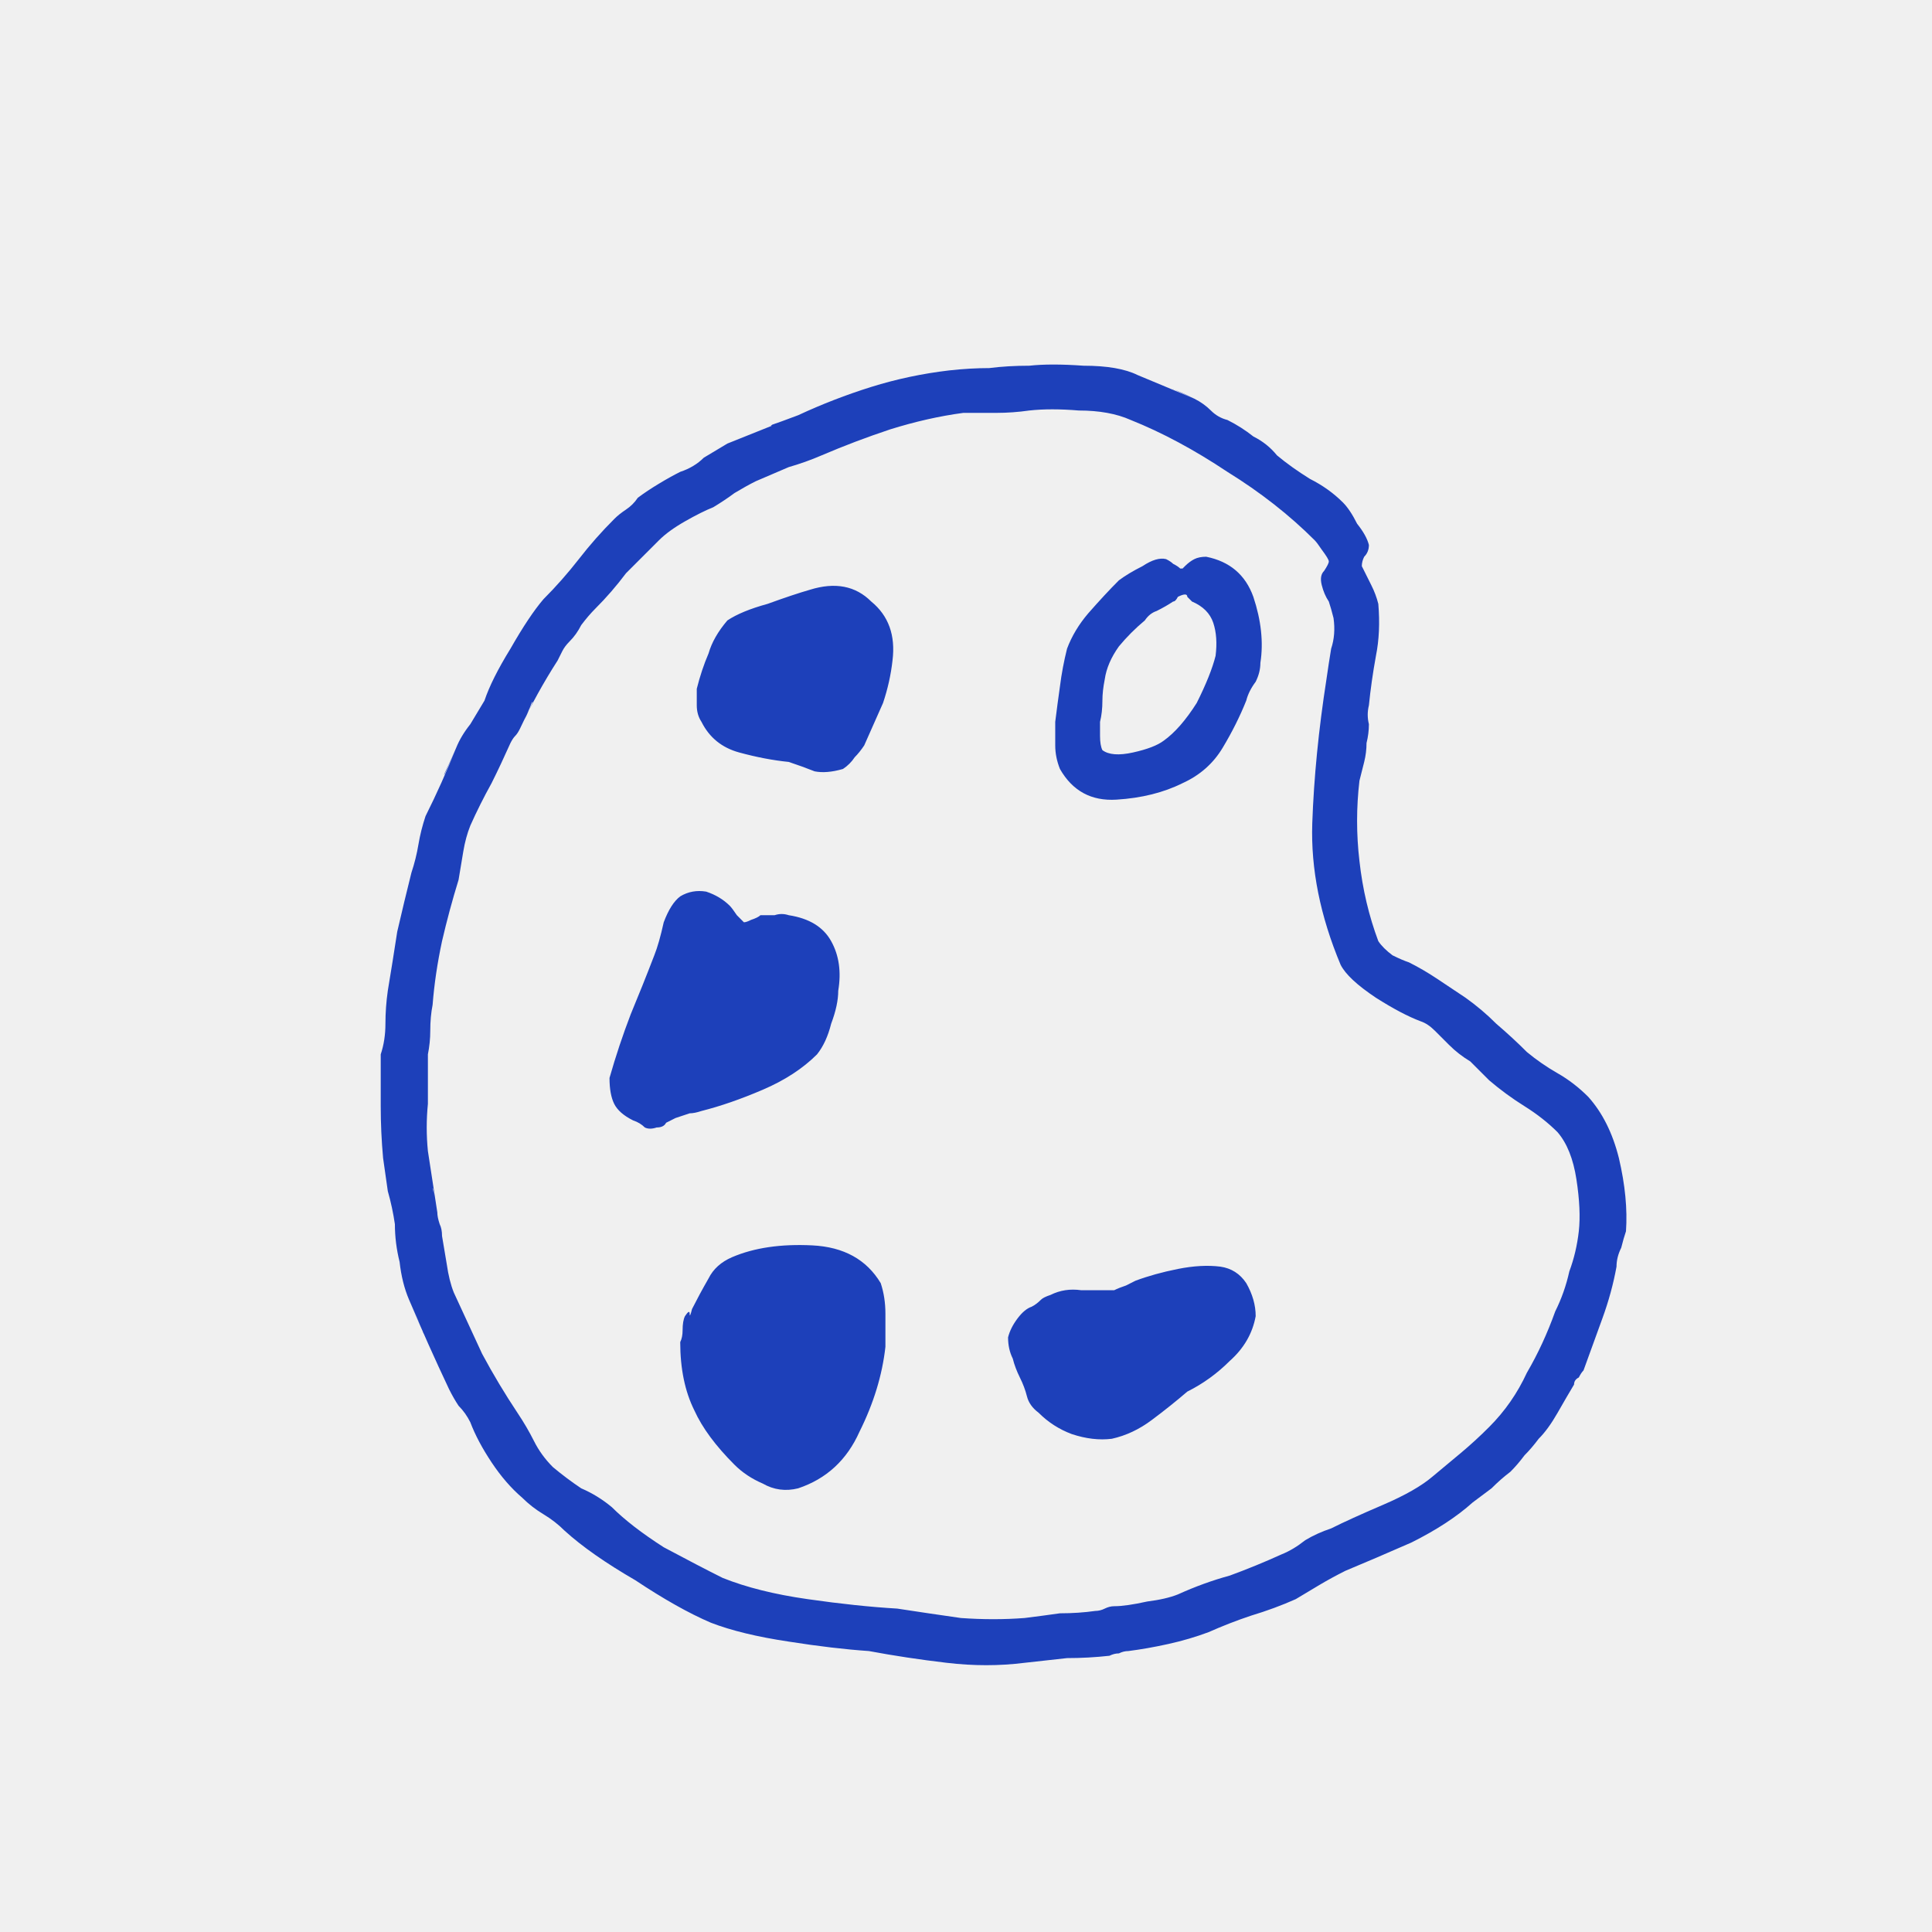
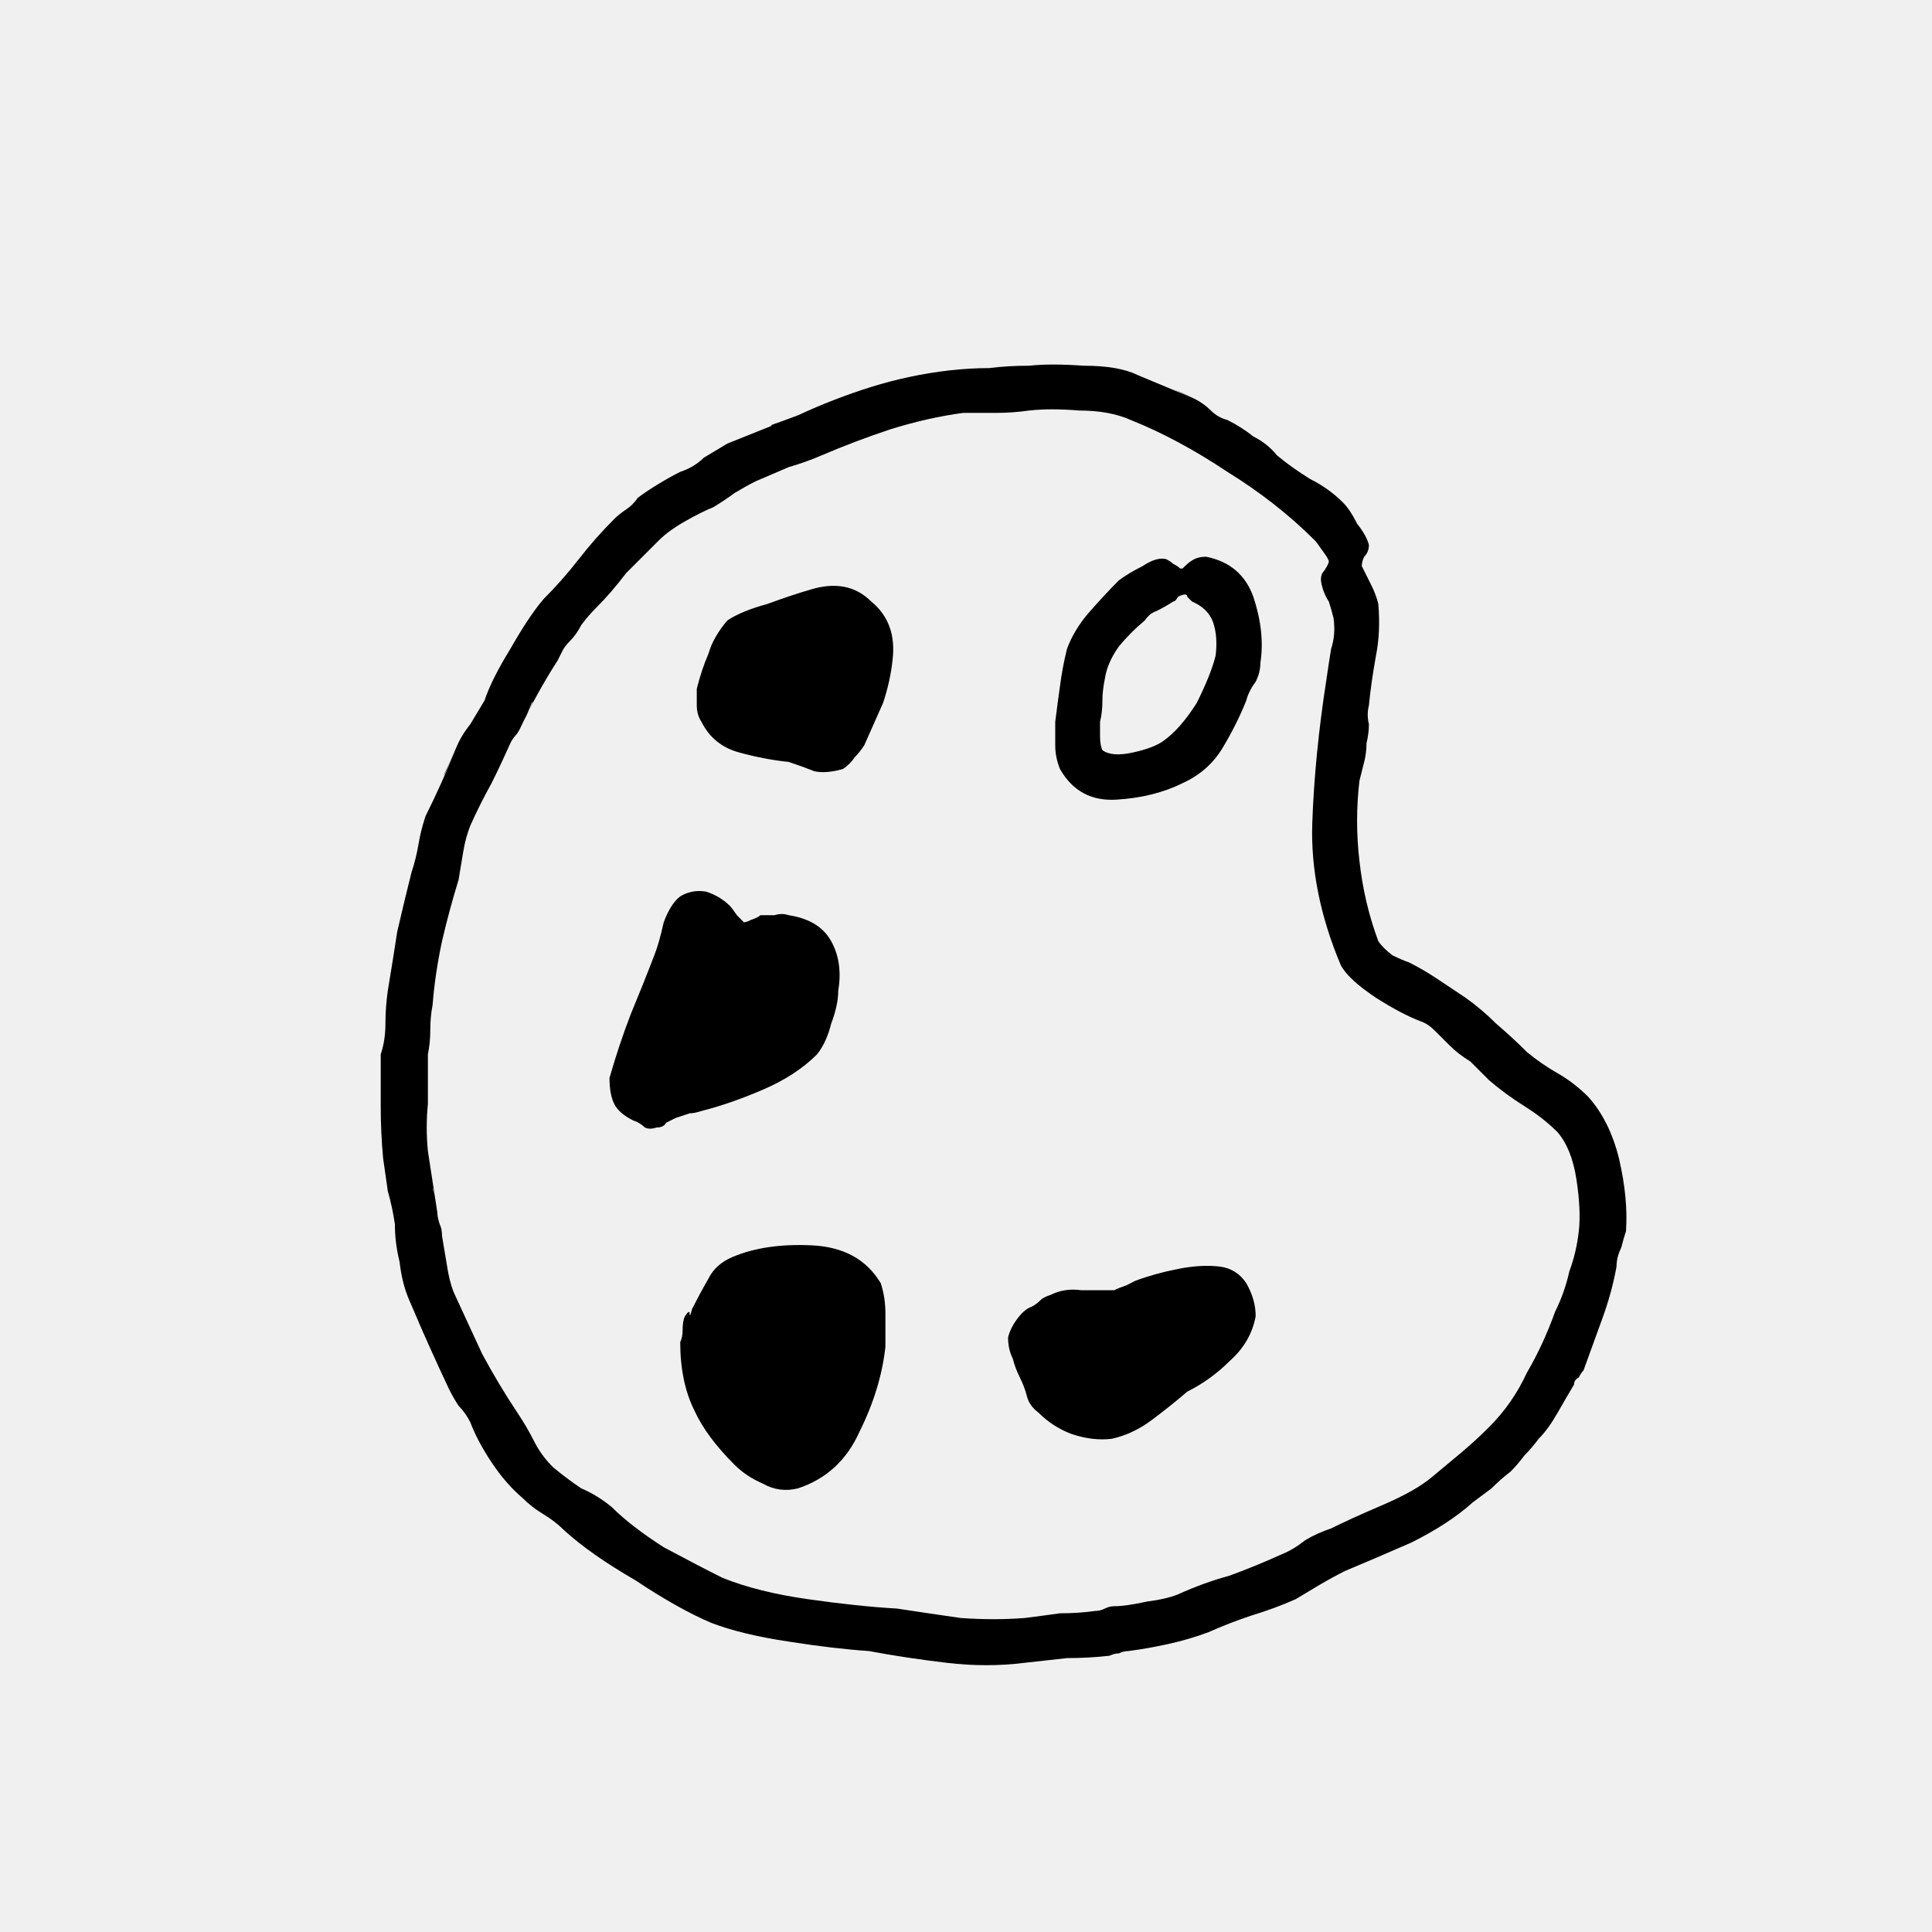
<svg xmlns="http://www.w3.org/2000/svg" width="48" height="48" viewBox="0 0 48 48" fill="none">
  <g clip-path="url(#clip0_61_2175)">
-     <path d="M9.459 26.195C9.537 25.961 9.576 25.707 9.576 25.434C9.576 25.16 9.596 24.887 9.635 24.613C9.713 24.145 9.791 23.656 9.869 23.148C9.986 22.641 10.104 22.152 10.221 21.684C10.299 21.449 10.357 21.215 10.396 20.98C10.435 20.746 10.494 20.512 10.572 20.277C10.846 19.73 11.1 19.164 11.334 18.578C11.1 19.125 11.002 19.34 11.041 19.223C11.08 19.145 11.178 18.93 11.334 18.578C11.412 18.383 11.529 18.188 11.685 17.992C11.803 17.797 11.92 17.602 12.037 17.406C12.154 17.055 12.369 16.625 12.682 16.117C12.994 15.57 13.268 15.16 13.502 14.887C13.815 14.574 14.107 14.242 14.381 13.891C14.654 13.539 14.947 13.207 15.26 12.895C15.338 12.816 15.435 12.738 15.553 12.66C15.67 12.582 15.768 12.484 15.846 12.367C16.002 12.25 16.178 12.133 16.373 12.016C16.568 11.898 16.744 11.801 16.9 11.723C17.135 11.645 17.33 11.527 17.486 11.371C17.682 11.254 17.877 11.137 18.072 11.02C18.658 10.785 19.244 10.551 19.83 10.316C19.283 10.551 19.068 10.629 19.186 10.551C19.303 10.512 19.518 10.434 19.83 10.316C20.416 10.043 21.021 9.809 21.646 9.613C22.271 9.418 22.916 9.281 23.58 9.203C23.932 9.164 24.264 9.145 24.576 9.145C24.889 9.105 25.221 9.086 25.572 9.086C25.924 9.047 26.373 9.047 26.92 9.086C27.506 9.086 27.955 9.164 28.268 9.32C28.736 9.516 29.205 9.711 29.674 9.906C29.244 9.711 29.068 9.633 29.146 9.672C29.264 9.711 29.439 9.789 29.674 9.906C29.83 9.984 29.967 10.082 30.084 10.199C30.201 10.316 30.338 10.395 30.494 10.434C30.729 10.551 30.943 10.688 31.139 10.844C31.373 10.961 31.568 11.117 31.725 11.312C31.959 11.508 32.232 11.703 32.545 11.898C32.857 12.055 33.131 12.25 33.365 12.484C33.482 12.602 33.6 12.777 33.717 13.012C33.873 13.207 33.971 13.383 34.01 13.539C34.01 13.656 33.971 13.754 33.893 13.832C33.853 13.91 33.834 13.988 33.834 14.066C33.912 14.223 33.99 14.379 34.068 14.535C34.147 14.691 34.205 14.848 34.244 15.004C34.283 15.473 34.264 15.902 34.185 16.293C34.107 16.723 34.049 17.133 34.01 17.523C33.971 17.68 33.971 17.836 34.01 17.992C34.01 18.148 33.99 18.305 33.951 18.461C33.951 18.617 33.932 18.773 33.893 18.93C33.853 19.086 33.815 19.242 33.775 19.398C33.697 20.062 33.697 20.727 33.775 21.391C33.853 22.094 34.01 22.758 34.244 23.383C34.322 23.5 34.44 23.617 34.596 23.734C34.752 23.812 34.889 23.871 35.006 23.91C35.24 24.027 35.475 24.164 35.709 24.32C35.943 24.477 36.178 24.633 36.412 24.789C36.685 24.984 36.94 25.199 37.174 25.434C37.447 25.668 37.701 25.902 37.935 26.137C38.17 26.332 38.424 26.508 38.697 26.664C38.971 26.82 39.225 27.016 39.459 27.25C39.81 27.641 40.065 28.148 40.221 28.773C40.377 29.438 40.435 30.043 40.397 30.59C40.357 30.707 40.318 30.844 40.279 31C40.201 31.156 40.162 31.312 40.162 31.469C40.084 31.898 39.967 32.328 39.81 32.758C39.654 33.188 39.498 33.617 39.342 34.047C39.303 34.086 39.264 34.145 39.225 34.223C39.147 34.262 39.107 34.32 39.107 34.398C38.99 34.594 38.853 34.828 38.697 35.102C38.541 35.375 38.385 35.59 38.228 35.746C38.111 35.902 37.994 36.039 37.877 36.156C37.76 36.312 37.643 36.449 37.525 36.566C37.369 36.684 37.213 36.82 37.057 36.977C36.9 37.094 36.744 37.211 36.588 37.328C36.197 37.68 35.69 38.012 35.065 38.324C34.44 38.598 33.893 38.832 33.424 39.027C33.19 39.145 32.975 39.262 32.779 39.379C32.584 39.496 32.389 39.613 32.193 39.73C31.842 39.887 31.471 40.023 31.08 40.141C30.729 40.258 30.377 40.395 30.025 40.551C29.713 40.668 29.381 40.766 29.029 40.844C28.678 40.922 28.346 40.98 28.033 41.02C27.955 41.02 27.877 41.039 27.799 41.078C27.721 41.078 27.643 41.098 27.564 41.137C27.213 41.176 26.861 41.195 26.51 41.195C26.158 41.234 25.807 41.273 25.455 41.312C24.83 41.391 24.186 41.391 23.521 41.312C22.857 41.234 22.213 41.137 21.588 41.02C21.002 40.98 20.338 40.902 19.596 40.785C18.814 40.668 18.17 40.512 17.662 40.316C17.115 40.082 16.49 39.73 15.787 39.262C15.045 38.832 14.459 38.422 14.029 38.031C13.873 37.875 13.697 37.738 13.502 37.621C13.307 37.504 13.131 37.367 12.975 37.211C12.701 36.977 12.447 36.684 12.213 36.332C11.979 35.98 11.803 35.648 11.685 35.336C11.607 35.18 11.51 35.043 11.393 34.926C11.315 34.809 11.236 34.672 11.158 34.516C10.807 33.773 10.475 33.031 10.162 32.289C10.475 32.992 10.592 33.266 10.514 33.109C10.475 32.992 10.357 32.719 10.162 32.289C10.045 32.016 9.967 31.703 9.928 31.352C9.85 31.039 9.811 30.727 9.811 30.414C9.771 30.141 9.713 29.867 9.635 29.594C9.596 29.32 9.557 29.047 9.518 28.773C9.479 28.344 9.459 27.914 9.459 27.484C9.459 27.055 9.459 26.625 9.459 26.195ZM10.631 26.195C10.631 26.586 10.631 26.996 10.631 27.426C10.592 27.816 10.592 28.207 10.631 28.598C10.709 29.105 10.787 29.613 10.865 30.121C10.787 29.652 10.748 29.457 10.748 29.535C10.787 29.652 10.826 29.848 10.865 30.121C10.865 30.199 10.885 30.297 10.924 30.414C10.963 30.492 10.982 30.59 10.982 30.707C11.021 30.941 11.06 31.176 11.1 31.41C11.139 31.684 11.197 31.918 11.275 32.113C11.51 32.621 11.744 33.129 11.979 33.637C12.252 34.145 12.545 34.633 12.857 35.102C13.014 35.336 13.15 35.57 13.268 35.805C13.385 36.039 13.541 36.254 13.736 36.449C13.971 36.645 14.205 36.82 14.44 36.977C14.713 37.094 14.967 37.25 15.201 37.445C15.514 37.758 15.943 38.09 16.49 38.441C17.076 38.754 17.564 39.008 17.955 39.203C18.541 39.438 19.244 39.613 20.064 39.73C20.885 39.848 21.627 39.926 22.291 39.965C22.799 40.043 23.326 40.121 23.873 40.199C24.42 40.238 24.947 40.238 25.455 40.199C25.768 40.16 26.061 40.121 26.334 40.082C26.646 40.082 26.939 40.062 27.213 40.023C27.291 40.023 27.369 40.004 27.447 39.965C27.525 39.926 27.604 39.906 27.682 39.906C27.877 39.906 28.15 39.867 28.502 39.789C28.814 39.75 29.068 39.691 29.264 39.613C29.693 39.418 30.123 39.262 30.553 39.145C30.982 38.988 31.412 38.812 31.842 38.617C32.037 38.539 32.232 38.422 32.428 38.266C32.623 38.148 32.838 38.051 33.072 37.973C33.385 37.816 33.815 37.621 34.361 37.387C34.908 37.152 35.318 36.918 35.592 36.684C35.826 36.488 36.06 36.293 36.295 36.098C36.529 35.902 36.764 35.688 36.998 35.453C37.389 35.062 37.701 34.613 37.935 34.105C38.209 33.637 38.443 33.129 38.639 32.582C38.795 32.27 38.912 31.938 38.99 31.586C39.107 31.273 39.185 30.941 39.225 30.59C39.264 30.238 39.244 29.809 39.166 29.301C39.088 28.793 38.932 28.402 38.697 28.129C38.463 27.895 38.19 27.68 37.877 27.484C37.565 27.289 37.272 27.074 36.998 26.84C36.842 26.684 36.685 26.527 36.529 26.371C36.334 26.254 36.158 26.117 36.002 25.961C35.885 25.844 35.768 25.727 35.65 25.609C35.533 25.492 35.416 25.414 35.299 25.375C34.986 25.258 34.615 25.062 34.185 24.789C33.717 24.477 33.424 24.203 33.307 23.969C32.799 22.758 32.565 21.586 32.603 20.453C32.643 19.32 32.76 18.129 32.955 16.879C32.994 16.605 33.033 16.352 33.072 16.117C33.15 15.883 33.17 15.629 33.131 15.355C33.092 15.199 33.053 15.062 33.014 14.945C32.935 14.828 32.877 14.691 32.838 14.535C32.799 14.379 32.818 14.262 32.897 14.184C32.975 14.066 33.014 13.988 33.014 13.949C33.014 13.91 32.955 13.812 32.838 13.656C32.76 13.539 32.701 13.461 32.662 13.422C32.037 12.797 31.314 12.23 30.494 11.723C29.674 11.176 28.873 10.746 28.092 10.434C27.74 10.277 27.311 10.199 26.803 10.199C26.334 10.16 25.924 10.16 25.572 10.199C25.299 10.238 25.025 10.258 24.752 10.258C24.479 10.258 24.205 10.258 23.932 10.258C23.346 10.336 22.74 10.473 22.115 10.668C21.529 10.863 20.963 11.078 20.416 11.312C20.143 11.43 19.869 11.527 19.596 11.605C19.322 11.723 19.049 11.84 18.775 11.957C18.619 12.035 18.443 12.133 18.248 12.25C18.092 12.367 17.916 12.484 17.721 12.602C17.525 12.68 17.291 12.797 17.018 12.953C16.744 13.109 16.529 13.266 16.373 13.422C16.1 13.695 15.826 13.969 15.553 14.242C15.318 14.555 15.065 14.848 14.791 15.121C14.674 15.238 14.557 15.375 14.44 15.531C14.361 15.688 14.264 15.824 14.146 15.941C14.068 16.02 14.01 16.098 13.971 16.176C13.932 16.254 13.893 16.332 13.854 16.41C13.502 16.957 13.19 17.523 12.916 18.109C13.19 17.562 13.287 17.348 13.209 17.465C13.17 17.582 13.072 17.797 12.916 18.109C12.877 18.188 12.838 18.246 12.799 18.285C12.76 18.324 12.721 18.383 12.682 18.461C12.525 18.812 12.369 19.145 12.213 19.457C12.018 19.809 11.842 20.16 11.685 20.512C11.607 20.707 11.549 20.922 11.51 21.156C11.471 21.391 11.432 21.625 11.393 21.859C11.236 22.367 11.1 22.875 10.982 23.383C10.865 23.93 10.787 24.457 10.748 24.965C10.709 25.16 10.69 25.375 10.69 25.609C10.69 25.805 10.67 26 10.631 26.195ZM15.143 26.781C15.299 26.234 15.475 25.707 15.67 25.199C15.865 24.73 16.061 24.242 16.256 23.734C16.334 23.539 16.412 23.266 16.49 22.914C16.607 22.602 16.744 22.387 16.9 22.27C17.096 22.152 17.311 22.113 17.545 22.152C17.779 22.23 17.975 22.348 18.131 22.504C18.17 22.543 18.229 22.621 18.307 22.738C18.385 22.816 18.443 22.875 18.482 22.914C18.521 22.914 18.58 22.895 18.658 22.855C18.775 22.816 18.854 22.777 18.893 22.738C19.01 22.738 19.127 22.738 19.244 22.738C19.361 22.699 19.479 22.699 19.596 22.738C20.104 22.816 20.455 23.031 20.65 23.383C20.846 23.734 20.904 24.145 20.826 24.613C20.826 24.848 20.768 25.121 20.65 25.434C20.572 25.746 20.455 26 20.299 26.195C19.947 26.547 19.498 26.84 18.951 27.074C18.404 27.309 17.896 27.484 17.428 27.602C17.311 27.641 17.213 27.66 17.135 27.66C17.018 27.699 16.9 27.738 16.783 27.777C16.705 27.816 16.627 27.855 16.549 27.895C16.51 27.973 16.432 28.012 16.314 28.012C16.197 28.051 16.1 28.051 16.021 28.012C15.943 27.934 15.846 27.875 15.729 27.836C15.494 27.719 15.338 27.582 15.26 27.426C15.182 27.27 15.143 27.055 15.143 26.781ZM16.9 33.344C16.939 33.266 16.959 33.168 16.959 33.051C16.959 32.895 16.979 32.777 17.018 32.699C17.096 32.582 17.135 32.562 17.135 32.641C17.135 32.719 17.154 32.68 17.193 32.523C17.311 32.289 17.447 32.035 17.604 31.762C17.721 31.527 17.916 31.352 18.189 31.234C18.736 31 19.4 30.902 20.182 30.941C20.963 30.98 21.529 31.293 21.881 31.879C21.959 32.113 21.998 32.367 21.998 32.641C21.998 32.953 21.998 33.227 21.998 33.461C21.92 34.164 21.705 34.867 21.354 35.57C21.041 36.273 20.533 36.742 19.83 36.977C19.518 37.055 19.225 37.016 18.951 36.859C18.678 36.742 18.443 36.586 18.248 36.391C17.779 35.922 17.447 35.473 17.252 35.043C17.018 34.574 16.9 34.008 16.9 33.344ZM17.311 17.113C17.389 16.801 17.486 16.508 17.604 16.234C17.682 15.961 17.838 15.688 18.072 15.414C18.307 15.258 18.639 15.121 19.068 15.004C19.498 14.848 19.85 14.73 20.123 14.652C20.748 14.457 21.256 14.555 21.646 14.945C22.076 15.297 22.252 15.785 22.174 16.41C22.135 16.762 22.057 17.113 21.939 17.465C21.783 17.816 21.627 18.168 21.471 18.52C21.393 18.637 21.314 18.734 21.236 18.812C21.158 18.93 21.061 19.027 20.943 19.105C20.67 19.184 20.436 19.203 20.24 19.164C20.045 19.086 19.83 19.008 19.596 18.93C19.205 18.891 18.795 18.812 18.365 18.695C17.936 18.578 17.623 18.324 17.428 17.934C17.35 17.816 17.311 17.68 17.311 17.523C17.311 17.367 17.311 17.23 17.311 17.113ZM25.045 33.227C25.084 33.07 25.162 32.914 25.279 32.758C25.396 32.602 25.514 32.504 25.631 32.465C25.709 32.426 25.787 32.367 25.865 32.289C25.904 32.25 25.982 32.211 26.1 32.172C26.334 32.055 26.588 32.016 26.861 32.055C27.135 32.055 27.408 32.055 27.682 32.055C27.76 32.016 27.857 31.977 27.975 31.938C28.053 31.898 28.131 31.859 28.209 31.82C28.521 31.703 28.873 31.605 29.264 31.527C29.654 31.449 30.006 31.43 30.318 31.469C30.592 31.508 30.807 31.645 30.963 31.879C31.119 32.152 31.197 32.426 31.197 32.699C31.119 33.129 30.904 33.5 30.553 33.812C30.24 34.125 29.889 34.379 29.498 34.574C29.225 34.809 28.932 35.043 28.619 35.277C28.307 35.512 27.975 35.668 27.623 35.746C27.311 35.785 26.979 35.746 26.627 35.629C26.314 35.512 26.041 35.336 25.807 35.102C25.65 34.984 25.553 34.848 25.514 34.691C25.475 34.535 25.416 34.379 25.338 34.223C25.26 34.066 25.201 33.91 25.162 33.754C25.084 33.598 25.045 33.422 25.045 33.227ZM26.217 17.934C26.256 17.621 26.295 17.328 26.334 17.055C26.373 16.742 26.432 16.43 26.51 16.117C26.627 15.805 26.803 15.512 27.037 15.238C27.311 14.926 27.564 14.652 27.799 14.418C27.955 14.301 28.15 14.184 28.385 14.066C28.619 13.91 28.814 13.852 28.971 13.891C29.049 13.93 29.107 13.969 29.146 14.008C29.225 14.047 29.283 14.086 29.322 14.125C29.322 14.125 29.342 14.125 29.381 14.125C29.381 14.125 29.4 14.105 29.439 14.066C29.518 13.988 29.596 13.93 29.674 13.891C29.752 13.852 29.85 13.832 29.967 13.832C30.553 13.949 30.943 14.281 31.139 14.828C31.334 15.414 31.393 15.961 31.314 16.469C31.314 16.625 31.275 16.781 31.197 16.938C31.08 17.094 31.002 17.25 30.963 17.406C30.807 17.797 30.611 18.188 30.377 18.578C30.143 18.969 29.811 19.262 29.381 19.457C28.912 19.691 28.365 19.828 27.74 19.867C27.115 19.906 26.646 19.652 26.334 19.105C26.256 18.91 26.217 18.715 26.217 18.52C26.217 18.324 26.217 18.129 26.217 17.934ZM27.33 17.934C27.33 18.012 27.33 18.129 27.33 18.285C27.33 18.441 27.35 18.559 27.389 18.637C27.545 18.754 27.799 18.773 28.15 18.695C28.502 18.617 28.756 18.52 28.912 18.402C29.186 18.207 29.459 17.895 29.732 17.465C29.967 16.996 30.123 16.605 30.201 16.293C30.24 15.98 30.221 15.707 30.143 15.473C30.064 15.238 29.889 15.062 29.615 14.945C29.576 14.906 29.537 14.867 29.498 14.828C29.498 14.789 29.479 14.77 29.439 14.77C29.4 14.77 29.342 14.789 29.264 14.828C29.225 14.906 29.186 14.945 29.146 14.945C29.029 15.023 28.893 15.102 28.736 15.18C28.619 15.219 28.521 15.297 28.443 15.414C28.209 15.609 27.994 15.824 27.799 16.059C27.604 16.332 27.486 16.605 27.447 16.879C27.408 17.074 27.389 17.25 27.389 17.406C27.389 17.602 27.369 17.777 27.33 17.934Z" fill="#1D40BA" />
+     <path d="M9.459 26.195C9.537 25.961 9.576 25.707 9.576 25.434C9.576 25.16 9.596 24.887 9.635 24.613C9.713 24.145 9.791 23.656 9.869 23.148C9.986 22.641 10.104 22.152 10.221 21.684C10.299 21.449 10.357 21.215 10.396 20.98C10.435 20.746 10.494 20.512 10.572 20.277C10.846 19.73 11.1 19.164 11.334 18.578C11.1 19.125 11.002 19.34 11.041 19.223C11.08 19.145 11.178 18.93 11.334 18.578C11.412 18.383 11.529 18.188 11.685 17.992C11.803 17.797 11.92 17.602 12.037 17.406C12.154 17.055 12.369 16.625 12.682 16.117C12.994 15.57 13.268 15.16 13.502 14.887C13.815 14.574 14.107 14.242 14.381 13.891C14.654 13.539 14.947 13.207 15.26 12.895C15.338 12.816 15.435 12.738 15.553 12.66C15.67 12.582 15.768 12.484 15.846 12.367C16.002 12.25 16.178 12.133 16.373 12.016C16.568 11.898 16.744 11.801 16.9 11.723C17.135 11.645 17.33 11.527 17.486 11.371C17.682 11.254 17.877 11.137 18.072 11.02C18.658 10.785 19.244 10.551 19.83 10.316C19.283 10.551 19.068 10.629 19.186 10.551C19.303 10.512 19.518 10.434 19.83 10.316C20.416 10.043 21.021 9.809 21.646 9.613C22.271 9.418 22.916 9.281 23.58 9.203C23.932 9.164 24.264 9.145 24.576 9.145C24.889 9.105 25.221 9.086 25.572 9.086C25.924 9.047 26.373 9.047 26.92 9.086C27.506 9.086 27.955 9.164 28.268 9.32C28.736 9.516 29.205 9.711 29.674 9.906C29.244 9.711 29.068 9.633 29.146 9.672C29.264 9.711 29.439 9.789 29.674 9.906C29.83 9.984 29.967 10.082 30.084 10.199C30.201 10.316 30.338 10.395 30.494 10.434C30.729 10.551 30.943 10.688 31.139 10.844C31.373 10.961 31.568 11.117 31.725 11.312C31.959 11.508 32.232 11.703 32.545 11.898C32.857 12.055 33.131 12.25 33.365 12.484C33.482 12.602 33.6 12.777 33.717 13.012C33.873 13.207 33.971 13.383 34.01 13.539C34.01 13.656 33.971 13.754 33.893 13.832C33.853 13.91 33.834 13.988 33.834 14.066C33.912 14.223 33.99 14.379 34.068 14.535C34.147 14.691 34.205 14.848 34.244 15.004C34.283 15.473 34.264 15.902 34.185 16.293C34.107 16.723 34.049 17.133 34.01 17.523C33.971 17.68 33.971 17.836 34.01 17.992C34.01 18.148 33.99 18.305 33.951 18.461C33.951 18.617 33.932 18.773 33.893 18.93C33.853 19.086 33.815 19.242 33.775 19.398C33.697 20.062 33.697 20.727 33.775 21.391C33.853 22.094 34.01 22.758 34.244 23.383C34.322 23.5 34.44 23.617 34.596 23.734C34.752 23.812 34.889 23.871 35.006 23.91C35.24 24.027 35.475 24.164 35.709 24.32C35.943 24.477 36.178 24.633 36.412 24.789C36.685 24.984 36.94 25.199 37.174 25.434C37.447 25.668 37.701 25.902 37.935 26.137C38.17 26.332 38.424 26.508 38.697 26.664C38.971 26.82 39.225 27.016 39.459 27.25C39.81 27.641 40.065 28.148 40.221 28.773C40.377 29.438 40.435 30.043 40.397 30.59C40.357 30.707 40.318 30.844 40.279 31C40.201 31.156 40.162 31.312 40.162 31.469C40.084 31.898 39.967 32.328 39.81 32.758C39.654 33.188 39.498 33.617 39.342 34.047C39.303 34.086 39.264 34.145 39.225 34.223C39.147 34.262 39.107 34.32 39.107 34.398C38.99 34.594 38.853 34.828 38.697 35.102C38.541 35.375 38.385 35.59 38.228 35.746C38.111 35.902 37.994 36.039 37.877 36.156C37.76 36.312 37.643 36.449 37.525 36.566C37.369 36.684 37.213 36.82 37.057 36.977C36.9 37.094 36.744 37.211 36.588 37.328C36.197 37.68 35.69 38.012 35.065 38.324C34.44 38.598 33.893 38.832 33.424 39.027C33.19 39.145 32.975 39.262 32.779 39.379C32.584 39.496 32.389 39.613 32.193 39.73C31.842 39.887 31.471 40.023 31.08 40.141C30.729 40.258 30.377 40.395 30.025 40.551C29.713 40.668 29.381 40.766 29.029 40.844C28.678 40.922 28.346 40.98 28.033 41.02C27.955 41.02 27.877 41.039 27.799 41.078C27.721 41.078 27.643 41.098 27.564 41.137C27.213 41.176 26.861 41.195 26.51 41.195C26.158 41.234 25.807 41.273 25.455 41.312C24.83 41.391 24.186 41.391 23.521 41.312C22.857 41.234 22.213 41.137 21.588 41.02C21.002 40.98 20.338 40.902 19.596 40.785C18.814 40.668 18.17 40.512 17.662 40.316C17.115 40.082 16.49 39.73 15.787 39.262C15.045 38.832 14.459 38.422 14.029 38.031C13.873 37.875 13.697 37.738 13.502 37.621C13.307 37.504 13.131 37.367 12.975 37.211C12.701 36.977 12.447 36.684 12.213 36.332C11.979 35.98 11.803 35.648 11.685 35.336C11.607 35.18 11.51 35.043 11.393 34.926C11.315 34.809 11.236 34.672 11.158 34.516C10.807 33.773 10.475 33.031 10.162 32.289C10.475 32.992 10.592 33.266 10.514 33.109C10.475 32.992 10.357 32.719 10.162 32.289C10.045 32.016 9.967 31.703 9.928 31.352C9.85 31.039 9.811 30.727 9.811 30.414C9.771 30.141 9.713 29.867 9.635 29.594C9.596 29.32 9.557 29.047 9.518 28.773C9.479 28.344 9.459 27.914 9.459 27.484C9.459 27.055 9.459 26.625 9.459 26.195ZM10.631 26.195C10.631 26.586 10.631 26.996 10.631 27.426C10.592 27.816 10.592 28.207 10.631 28.598C10.709 29.105 10.787 29.613 10.865 30.121C10.787 29.652 10.748 29.457 10.748 29.535C10.787 29.652 10.826 29.848 10.865 30.121C10.865 30.199 10.885 30.297 10.924 30.414C10.963 30.492 10.982 30.59 10.982 30.707C11.021 30.941 11.06 31.176 11.1 31.41C11.139 31.684 11.197 31.918 11.275 32.113C11.51 32.621 11.744 33.129 11.979 33.637C12.252 34.145 12.545 34.633 12.857 35.102C13.014 35.336 13.15 35.57 13.268 35.805C13.385 36.039 13.541 36.254 13.736 36.449C13.971 36.645 14.205 36.82 14.44 36.977C14.713 37.094 14.967 37.25 15.201 37.445C15.514 37.758 15.943 38.09 16.49 38.441C17.076 38.754 17.564 39.008 17.955 39.203C18.541 39.438 19.244 39.613 20.064 39.73C20.885 39.848 21.627 39.926 22.291 39.965C22.799 40.043 23.326 40.121 23.873 40.199C24.42 40.238 24.947 40.238 25.455 40.199C25.768 40.16 26.061 40.121 26.334 40.082C26.646 40.082 26.939 40.062 27.213 40.023C27.291 40.023 27.369 40.004 27.447 39.965C27.525 39.926 27.604 39.906 27.682 39.906C27.877 39.906 28.15 39.867 28.502 39.789C28.814 39.75 29.068 39.691 29.264 39.613C29.693 39.418 30.123 39.262 30.553 39.145C30.982 38.988 31.412 38.812 31.842 38.617C32.037 38.539 32.232 38.422 32.428 38.266C32.623 38.148 32.838 38.051 33.072 37.973C33.385 37.816 33.815 37.621 34.361 37.387C34.908 37.152 35.318 36.918 35.592 36.684C35.826 36.488 36.06 36.293 36.295 36.098C36.529 35.902 36.764 35.688 36.998 35.453C37.389 35.062 37.701 34.613 37.935 34.105C38.209 33.637 38.443 33.129 38.639 32.582C38.795 32.27 38.912 31.938 38.99 31.586C39.107 31.273 39.185 30.941 39.225 30.59C39.264 30.238 39.244 29.809 39.166 29.301C39.088 28.793 38.932 28.402 38.697 28.129C38.463 27.895 38.19 27.68 37.877 27.484C37.565 27.289 37.272 27.074 36.998 26.84C36.842 26.684 36.685 26.527 36.529 26.371C36.334 26.254 36.158 26.117 36.002 25.961C35.885 25.844 35.768 25.727 35.65 25.609C35.533 25.492 35.416 25.414 35.299 25.375C34.986 25.258 34.615 25.062 34.185 24.789C33.717 24.477 33.424 24.203 33.307 23.969C32.799 22.758 32.565 21.586 32.603 20.453C32.643 19.32 32.76 18.129 32.955 16.879C32.994 16.605 33.033 16.352 33.072 16.117C33.15 15.883 33.17 15.629 33.131 15.355C33.092 15.199 33.053 15.062 33.014 14.945C32.935 14.828 32.877 14.691 32.838 14.535C32.799 14.379 32.818 14.262 32.897 14.184C32.975 14.066 33.014 13.988 33.014 13.949C33.014 13.91 32.955 13.812 32.838 13.656C32.76 13.539 32.701 13.461 32.662 13.422C32.037 12.797 31.314 12.23 30.494 11.723C29.674 11.176 28.873 10.746 28.092 10.434C27.74 10.277 27.311 10.199 26.803 10.199C26.334 10.16 25.924 10.16 25.572 10.199C25.299 10.238 25.025 10.258 24.752 10.258C24.479 10.258 24.205 10.258 23.932 10.258C23.346 10.336 22.74 10.473 22.115 10.668C21.529 10.863 20.963 11.078 20.416 11.312C20.143 11.43 19.869 11.527 19.596 11.605C19.322 11.723 19.049 11.84 18.775 11.957C18.619 12.035 18.443 12.133 18.248 12.25C18.092 12.367 17.916 12.484 17.721 12.602C17.525 12.68 17.291 12.797 17.018 12.953C16.744 13.109 16.529 13.266 16.373 13.422C16.1 13.695 15.826 13.969 15.553 14.242C15.318 14.555 15.065 14.848 14.791 15.121C14.674 15.238 14.557 15.375 14.44 15.531C14.361 15.688 14.264 15.824 14.146 15.941C14.068 16.02 14.01 16.098 13.971 16.176C13.932 16.254 13.893 16.332 13.854 16.41C13.502 16.957 13.19 17.523 12.916 18.109C13.19 17.562 13.287 17.348 13.209 17.465C13.17 17.582 13.072 17.797 12.916 18.109C12.877 18.188 12.838 18.246 12.799 18.285C12.76 18.324 12.721 18.383 12.682 18.461C12.525 18.812 12.369 19.145 12.213 19.457C12.018 19.809 11.842 20.16 11.685 20.512C11.607 20.707 11.549 20.922 11.51 21.156C11.471 21.391 11.432 21.625 11.393 21.859C11.236 22.367 11.1 22.875 10.982 23.383C10.865 23.93 10.787 24.457 10.748 24.965C10.709 25.16 10.69 25.375 10.69 25.609C10.69 25.805 10.67 26 10.631 26.195ZM15.143 26.781C15.299 26.234 15.475 25.707 15.67 25.199C15.865 24.73 16.061 24.242 16.256 23.734C16.334 23.539 16.412 23.266 16.49 22.914C16.607 22.602 16.744 22.387 16.9 22.27C17.096 22.152 17.311 22.113 17.545 22.152C17.779 22.23 17.975 22.348 18.131 22.504C18.17 22.543 18.229 22.621 18.307 22.738C18.385 22.816 18.443 22.875 18.482 22.914C18.521 22.914 18.58 22.895 18.658 22.855C18.775 22.816 18.854 22.777 18.893 22.738C19.01 22.738 19.127 22.738 19.244 22.738C19.361 22.699 19.479 22.699 19.596 22.738C20.104 22.816 20.455 23.031 20.65 23.383C20.846 23.734 20.904 24.145 20.826 24.613C20.826 24.848 20.768 25.121 20.65 25.434C20.572 25.746 20.455 26 20.299 26.195C19.947 26.547 19.498 26.84 18.951 27.074C18.404 27.309 17.896 27.484 17.428 27.602C17.311 27.641 17.213 27.66 17.135 27.66C17.018 27.699 16.9 27.738 16.783 27.777C16.705 27.816 16.627 27.855 16.549 27.895C16.51 27.973 16.432 28.012 16.314 28.012C16.197 28.051 16.1 28.051 16.021 28.012C15.943 27.934 15.846 27.875 15.729 27.836C15.494 27.719 15.338 27.582 15.26 27.426C15.182 27.27 15.143 27.055 15.143 26.781ZM16.9 33.344C16.939 33.266 16.959 33.168 16.959 33.051C16.959 32.895 16.979 32.777 17.018 32.699C17.096 32.582 17.135 32.562 17.135 32.641C17.135 32.719 17.154 32.68 17.193 32.523C17.311 32.289 17.447 32.035 17.604 31.762C17.721 31.527 17.916 31.352 18.189 31.234C18.736 31 19.4 30.902 20.182 30.941C20.963 30.98 21.529 31.293 21.881 31.879C21.959 32.113 21.998 32.367 21.998 32.641C21.998 32.953 21.998 33.227 21.998 33.461C21.92 34.164 21.705 34.867 21.354 35.57C21.041 36.273 20.533 36.742 19.83 36.977C19.518 37.055 19.225 37.016 18.951 36.859C18.678 36.742 18.443 36.586 18.248 36.391C17.779 35.922 17.447 35.473 17.252 35.043C17.018 34.574 16.9 34.008 16.9 33.344ZM17.311 17.113C17.389 16.801 17.486 16.508 17.604 16.234C17.682 15.961 17.838 15.688 18.072 15.414C18.307 15.258 18.639 15.121 19.068 15.004C19.498 14.848 19.85 14.73 20.123 14.652C20.748 14.457 21.256 14.555 21.646 14.945C22.076 15.297 22.252 15.785 22.174 16.41C22.135 16.762 22.057 17.113 21.939 17.465C21.783 17.816 21.627 18.168 21.471 18.52C21.393 18.637 21.314 18.734 21.236 18.812C21.158 18.93 21.061 19.027 20.943 19.105C20.67 19.184 20.436 19.203 20.24 19.164C20.045 19.086 19.83 19.008 19.596 18.93C19.205 18.891 18.795 18.812 18.365 18.695C17.936 18.578 17.623 18.324 17.428 17.934C17.35 17.816 17.311 17.68 17.311 17.523C17.311 17.367 17.311 17.23 17.311 17.113ZM25.045 33.227C25.084 33.07 25.162 32.914 25.279 32.758C25.396 32.602 25.514 32.504 25.631 32.465C25.709 32.426 25.787 32.367 25.865 32.289C25.904 32.25 25.982 32.211 26.1 32.172C26.334 32.055 26.588 32.016 26.861 32.055C27.135 32.055 27.408 32.055 27.682 32.055C27.76 32.016 27.857 31.977 27.975 31.938C28.053 31.898 28.131 31.859 28.209 31.82C28.521 31.703 28.873 31.605 29.264 31.527C29.654 31.449 30.006 31.43 30.318 31.469C30.592 31.508 30.807 31.645 30.963 31.879C31.119 32.152 31.197 32.426 31.197 32.699C31.119 33.129 30.904 33.5 30.553 33.812C30.24 34.125 29.889 34.379 29.498 34.574C29.225 34.809 28.932 35.043 28.619 35.277C28.307 35.512 27.975 35.668 27.623 35.746C27.311 35.785 26.979 35.746 26.627 35.629C26.314 35.512 26.041 35.336 25.807 35.102C25.65 34.984 25.553 34.848 25.514 34.691C25.475 34.535 25.416 34.379 25.338 34.223C25.26 34.066 25.201 33.91 25.162 33.754C25.084 33.598 25.045 33.422 25.045 33.227ZM26.217 17.934C26.256 17.621 26.295 17.328 26.334 17.055C26.373 16.742 26.432 16.43 26.51 16.117C26.627 15.805 26.803 15.512 27.037 15.238C27.311 14.926 27.564 14.652 27.799 14.418C27.955 14.301 28.15 14.184 28.385 14.066C28.619 13.91 28.814 13.852 28.971 13.891C29.049 13.93 29.107 13.969 29.146 14.008C29.225 14.047 29.283 14.086 29.322 14.125C29.322 14.125 29.342 14.125 29.381 14.125C29.381 14.125 29.4 14.105 29.439 14.066C29.518 13.988 29.596 13.93 29.674 13.891C29.752 13.852 29.85 13.832 29.967 13.832C30.553 13.949 30.943 14.281 31.139 14.828C31.334 15.414 31.393 15.961 31.314 16.469C31.314 16.625 31.275 16.781 31.197 16.938C31.08 17.094 31.002 17.25 30.963 17.406C30.807 17.797 30.611 18.188 30.377 18.578C30.143 18.969 29.811 19.262 29.381 19.457C28.912 19.691 28.365 19.828 27.74 19.867C27.115 19.906 26.646 19.652 26.334 19.105C26.256 18.91 26.217 18.715 26.217 18.52C26.217 18.324 26.217 18.129 26.217 17.934ZM27.33 17.934C27.33 18.012 27.33 18.129 27.33 18.285C27.33 18.441 27.35 18.559 27.389 18.637C27.545 18.754 27.799 18.773 28.15 18.695C28.502 18.617 28.756 18.52 28.912 18.402C29.186 18.207 29.459 17.895 29.732 17.465C29.967 16.996 30.123 16.605 30.201 16.293C30.24 15.98 30.221 15.707 30.143 15.473C30.064 15.238 29.889 15.062 29.615 14.945C29.576 14.906 29.537 14.867 29.498 14.828C29.498 14.789 29.479 14.77 29.439 14.77C29.4 14.77 29.342 14.789 29.264 14.828C29.225 14.906 29.186 14.945 29.146 14.945C29.029 15.023 28.893 15.102 28.736 15.18C28.619 15.219 28.521 15.297 28.443 15.414C28.209 15.609 27.994 15.824 27.799 16.059C27.604 16.332 27.486 16.605 27.447 16.879C27.408 17.074 27.389 17.25 27.389 17.406C27.389 17.602 27.369 17.777 27.33 17.934Z" fill="black" />
  </g>
  <defs>
    <clipPath id="clip0_61_2175">
      <rect width="48" height="48" fill="white" />
    </clipPath>
  </defs>
</svg>
